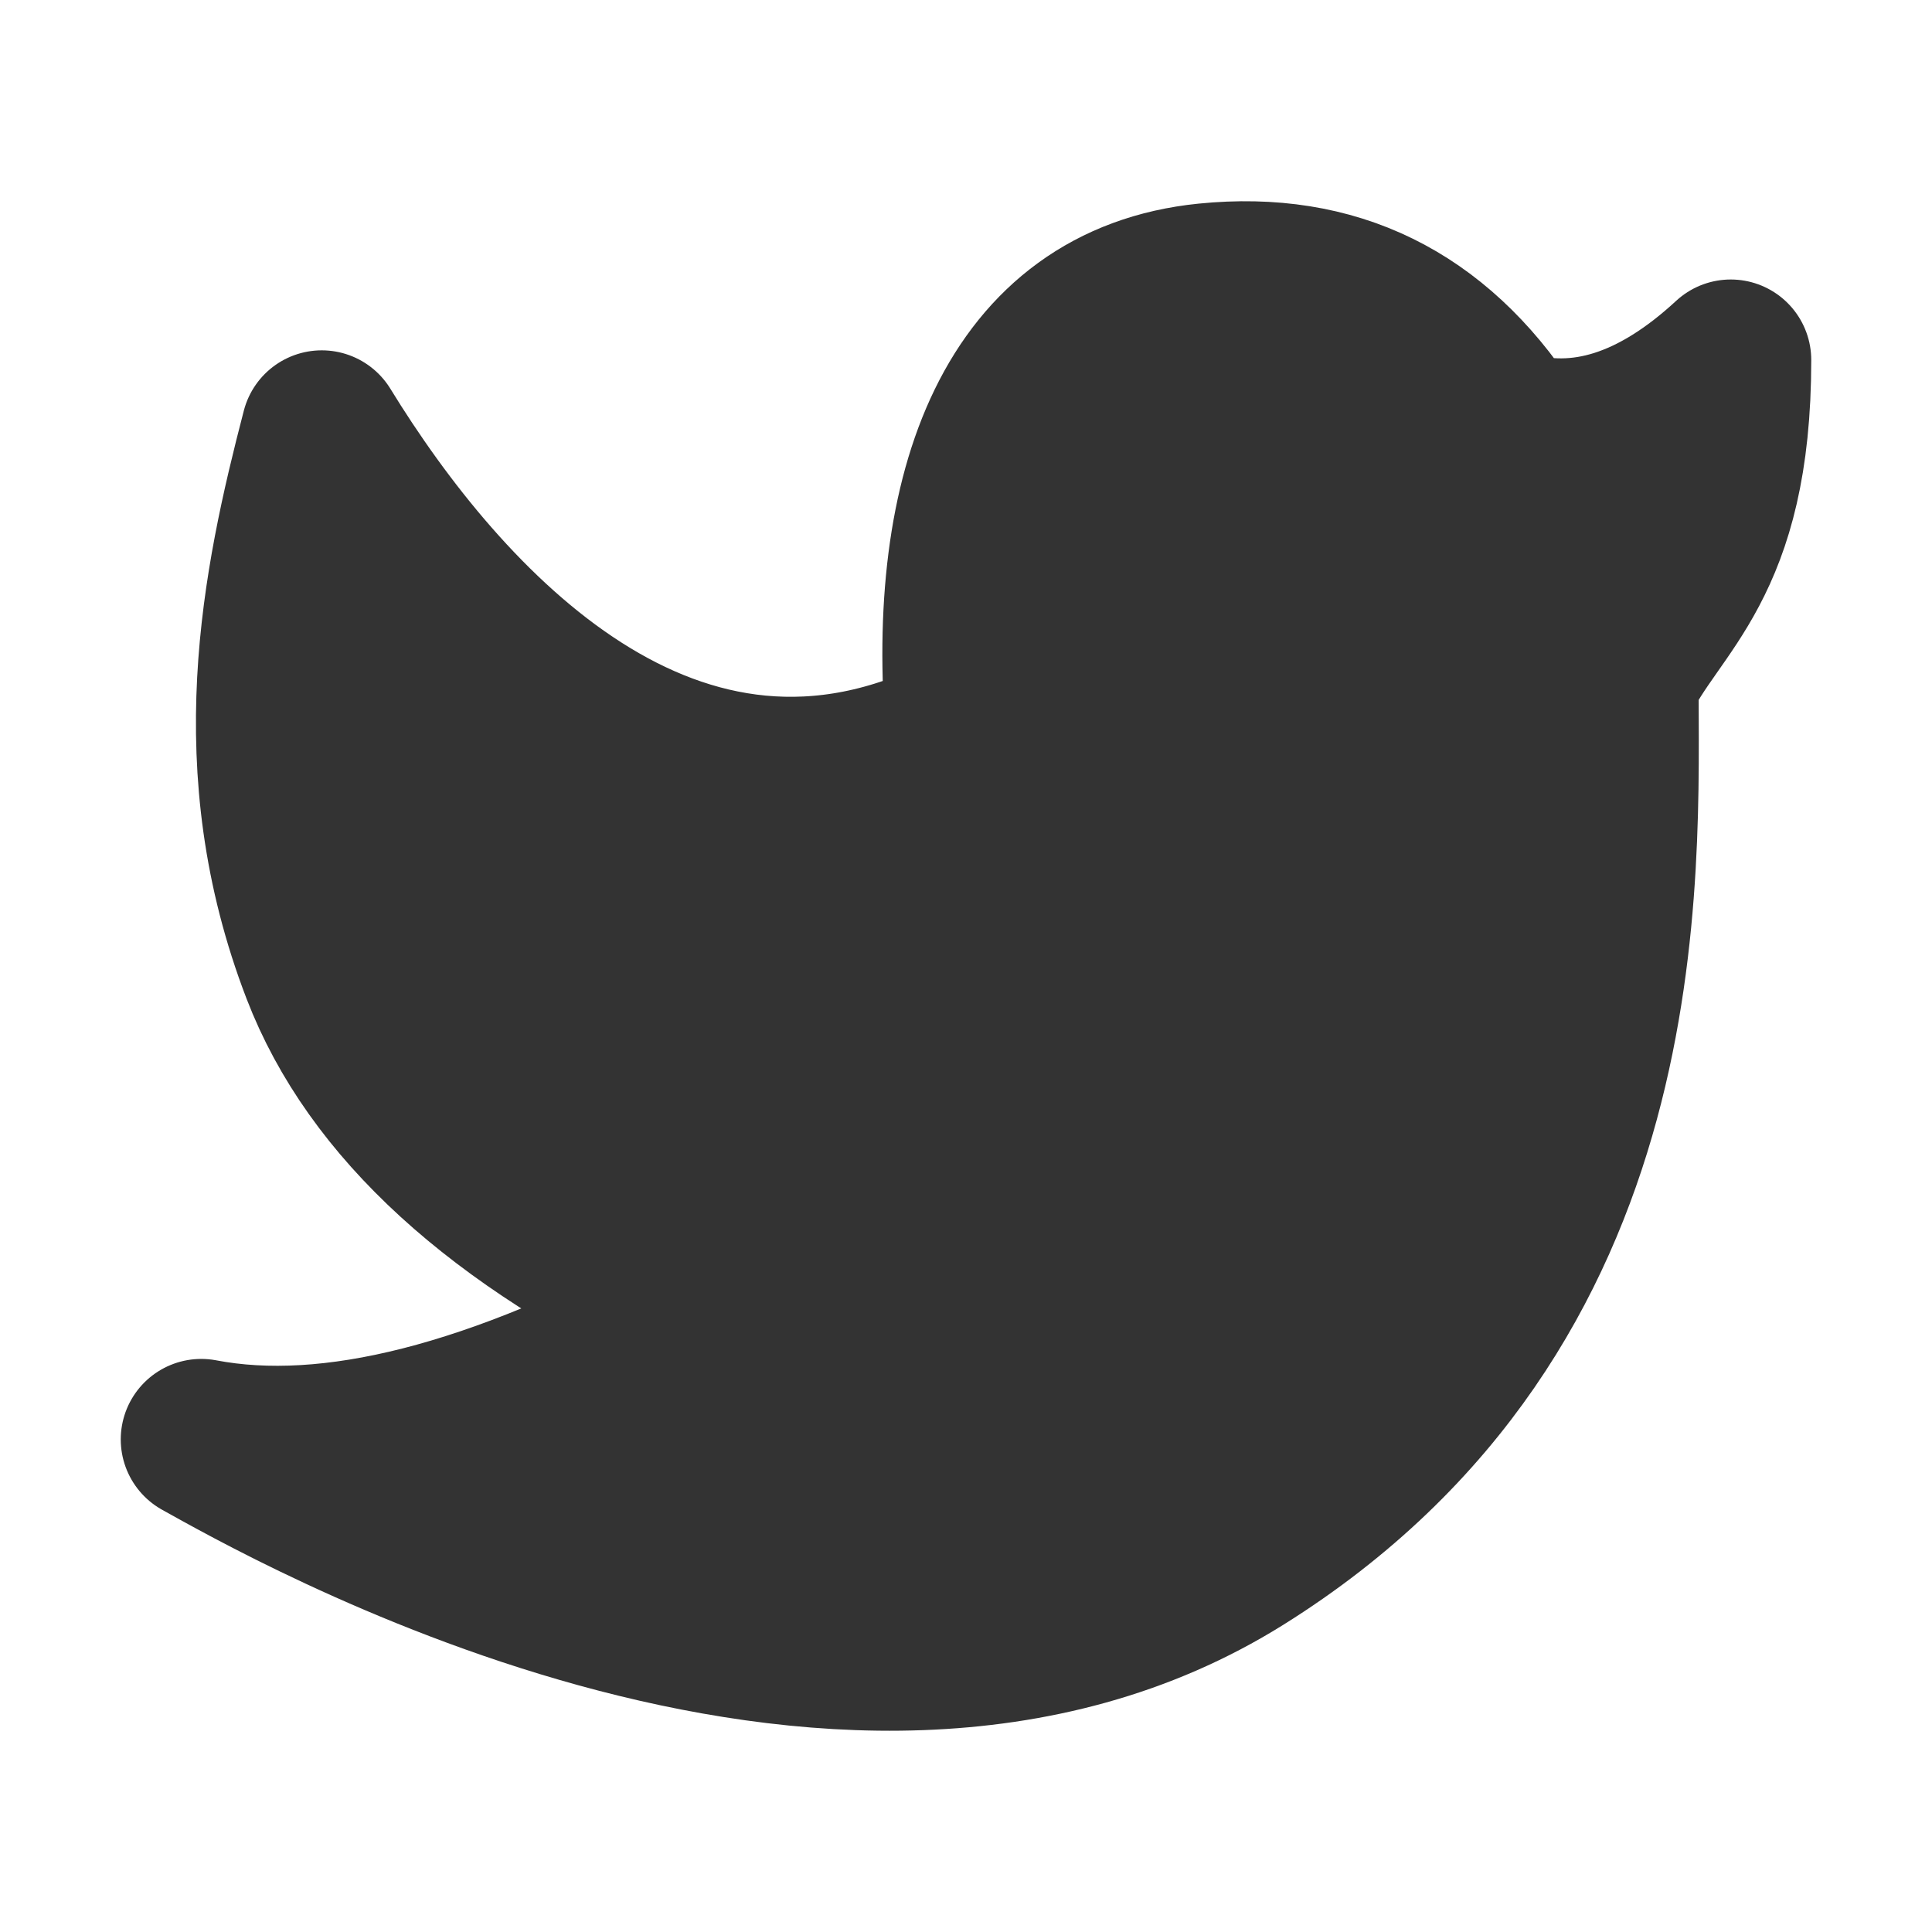
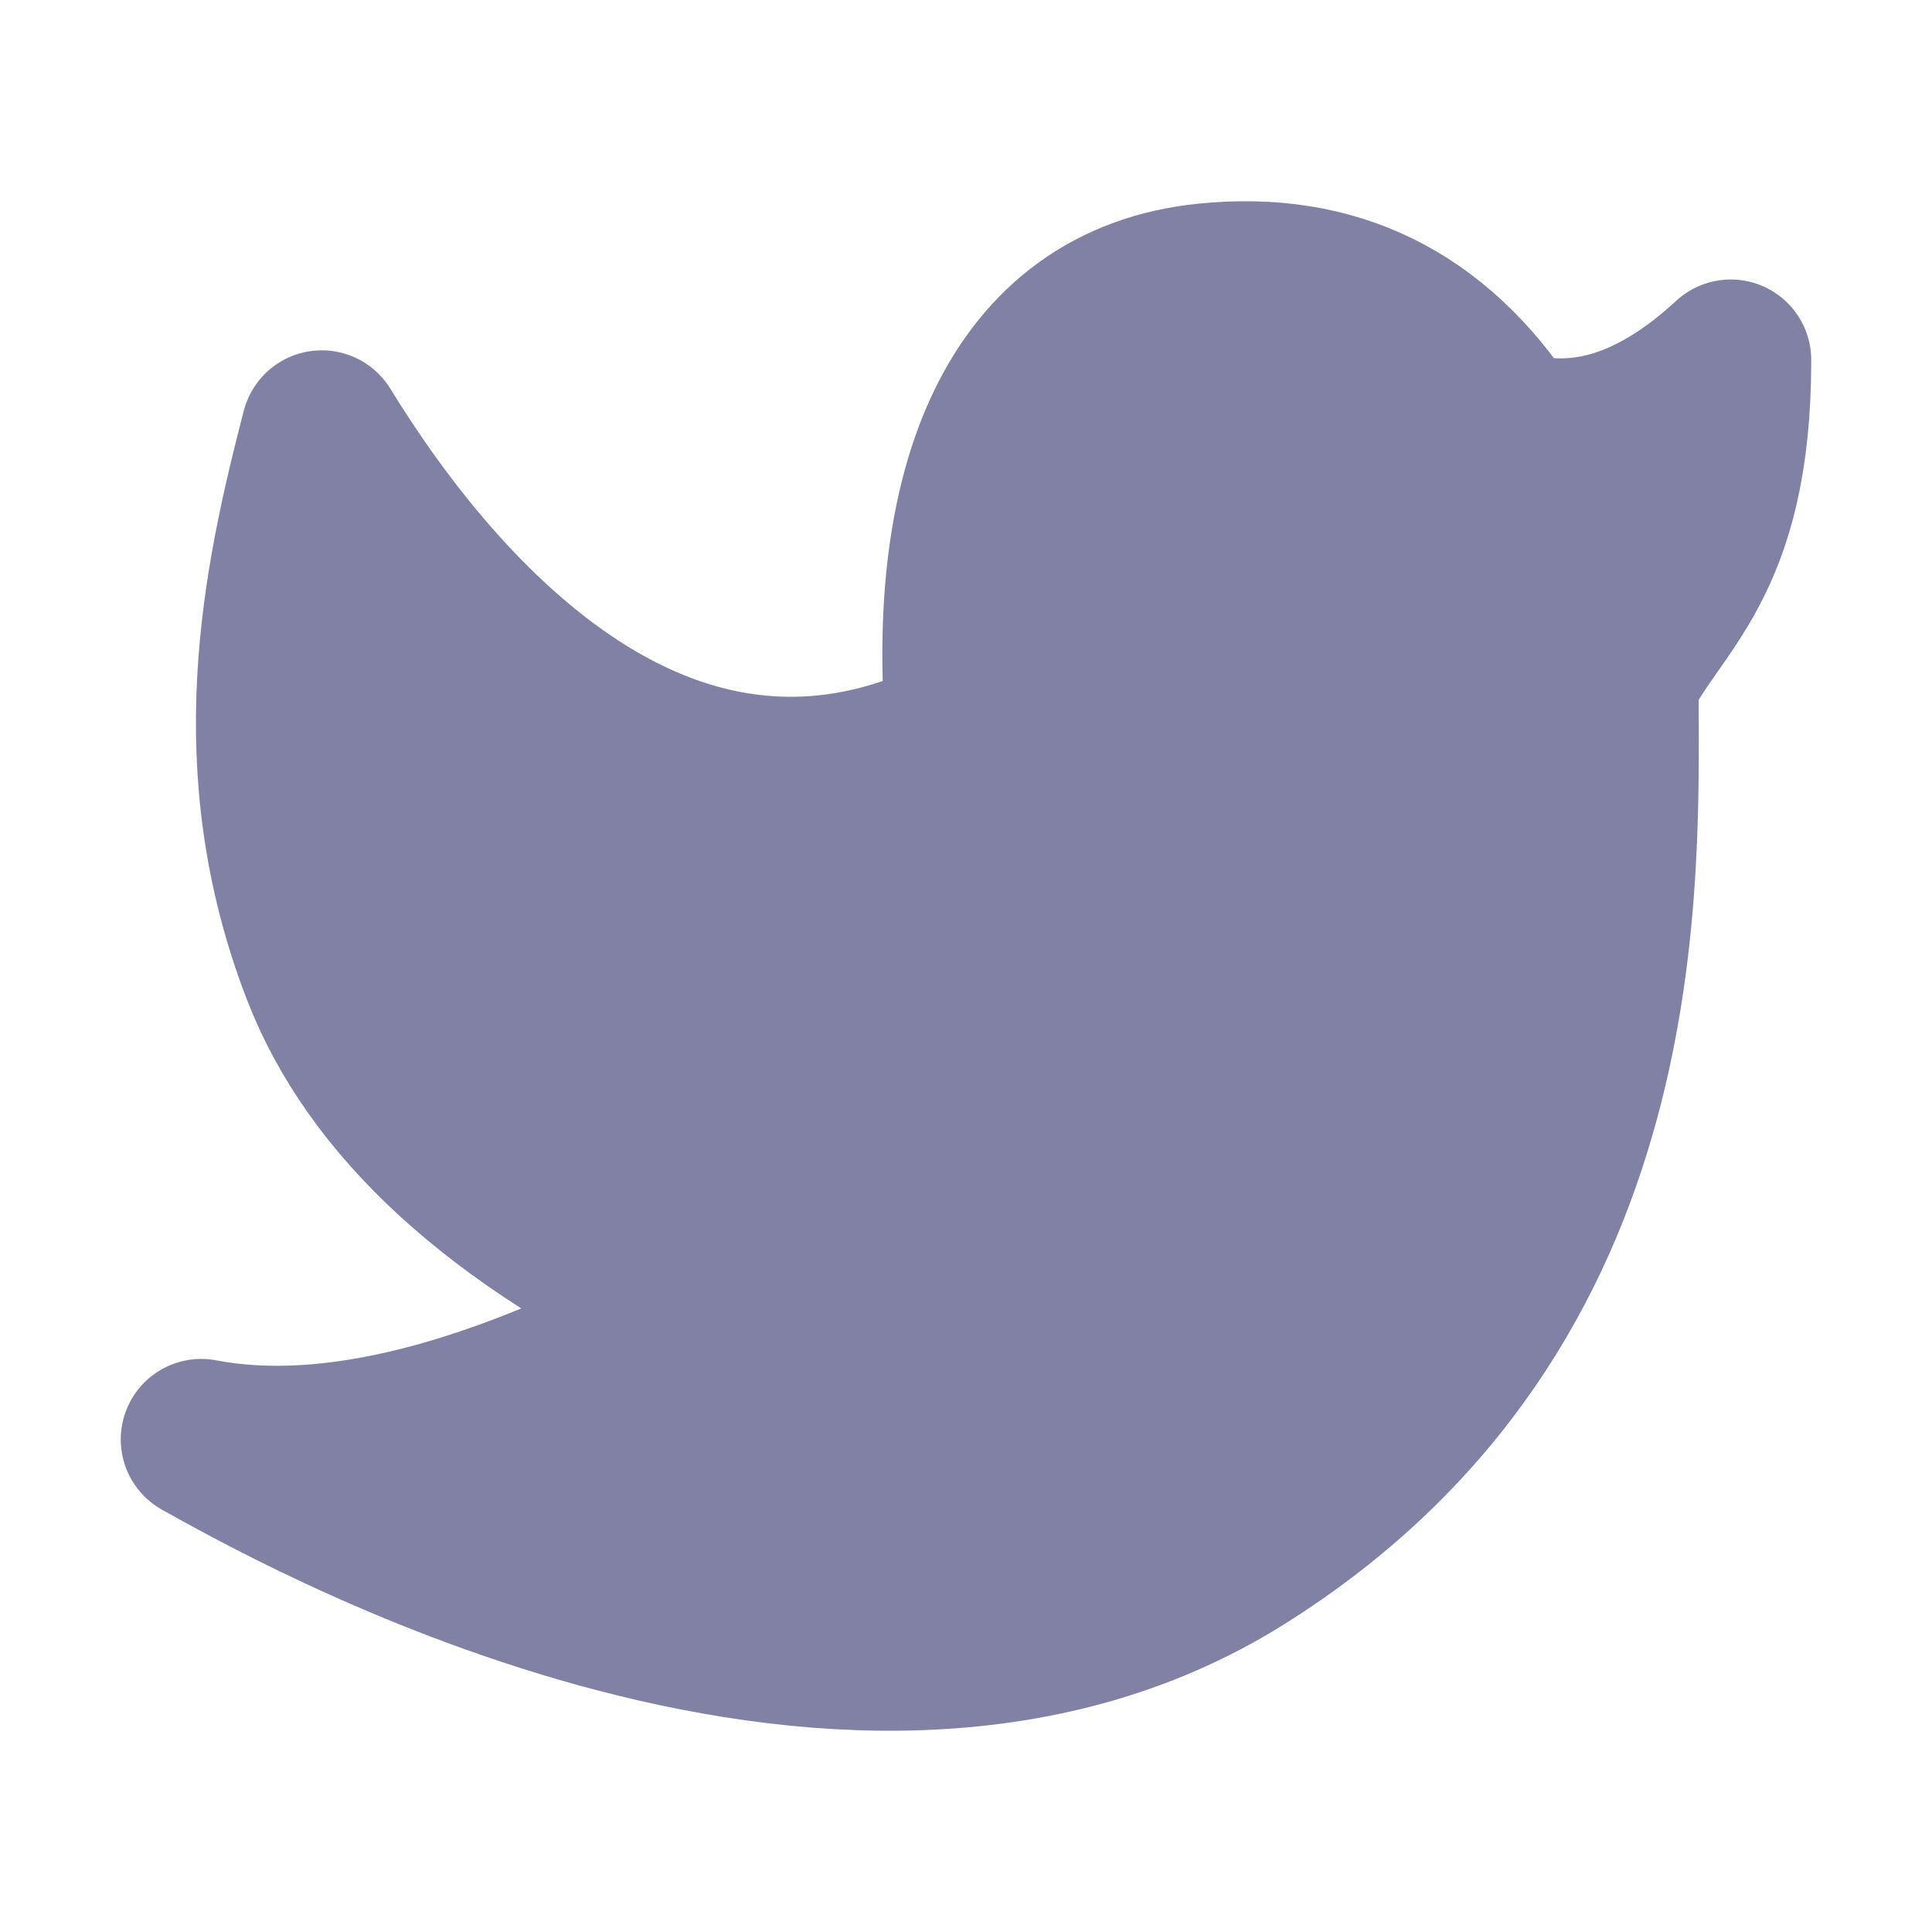
<svg xmlns="http://www.w3.org/2000/svg" width="14" height="14" viewBox="0 0 48 48" fill="none">
-   <path d="M5 35.762C6.929 36.829 20.891 44.877 30.82 38.674C40.748 32.471 40.201 21.783 40.201 16.886C41.1 15.002 43 14.044 43 8.944C41.134 10.668 39.279 11.254 37.435 10.704C35.629 7.95 33.144 6.731 29.979 7.049C25.233 7.526 23.497 12.182 24.008 18.207C16.69 21.907 10.951 15.524 7.994 10.704C7.006 14.5 6.053 19.058 7.994 24.099C9.288 27.461 12.399 30.302 17.325 32.625C12.332 35.331 8.224 36.377 5 35.762Z" fill="#333" stroke="#333" stroke-width="4" stroke-linejoin="round" />
+   <path d="M5 35.762C6.929 36.829 20.891 44.877 30.82 38.674C40.748 32.471 40.201 21.783 40.201 16.886C41.1 15.002 43 14.044 43 8.944C41.134 10.668 39.279 11.254 37.435 10.704C35.629 7.95 33.144 6.731 29.979 7.049C25.233 7.526 23.497 12.182 24.008 18.207C16.69 21.907 10.951 15.524 7.994 10.704C7.006 14.5 6.053 19.058 7.994 24.099C9.288 27.461 12.399 30.302 17.325 32.625C12.332 35.331 8.224 36.377 5 35.762Z" fill="#8181a5" stroke="#8181a5" stroke-width="4" stroke-linejoin="round" />
</svg>
